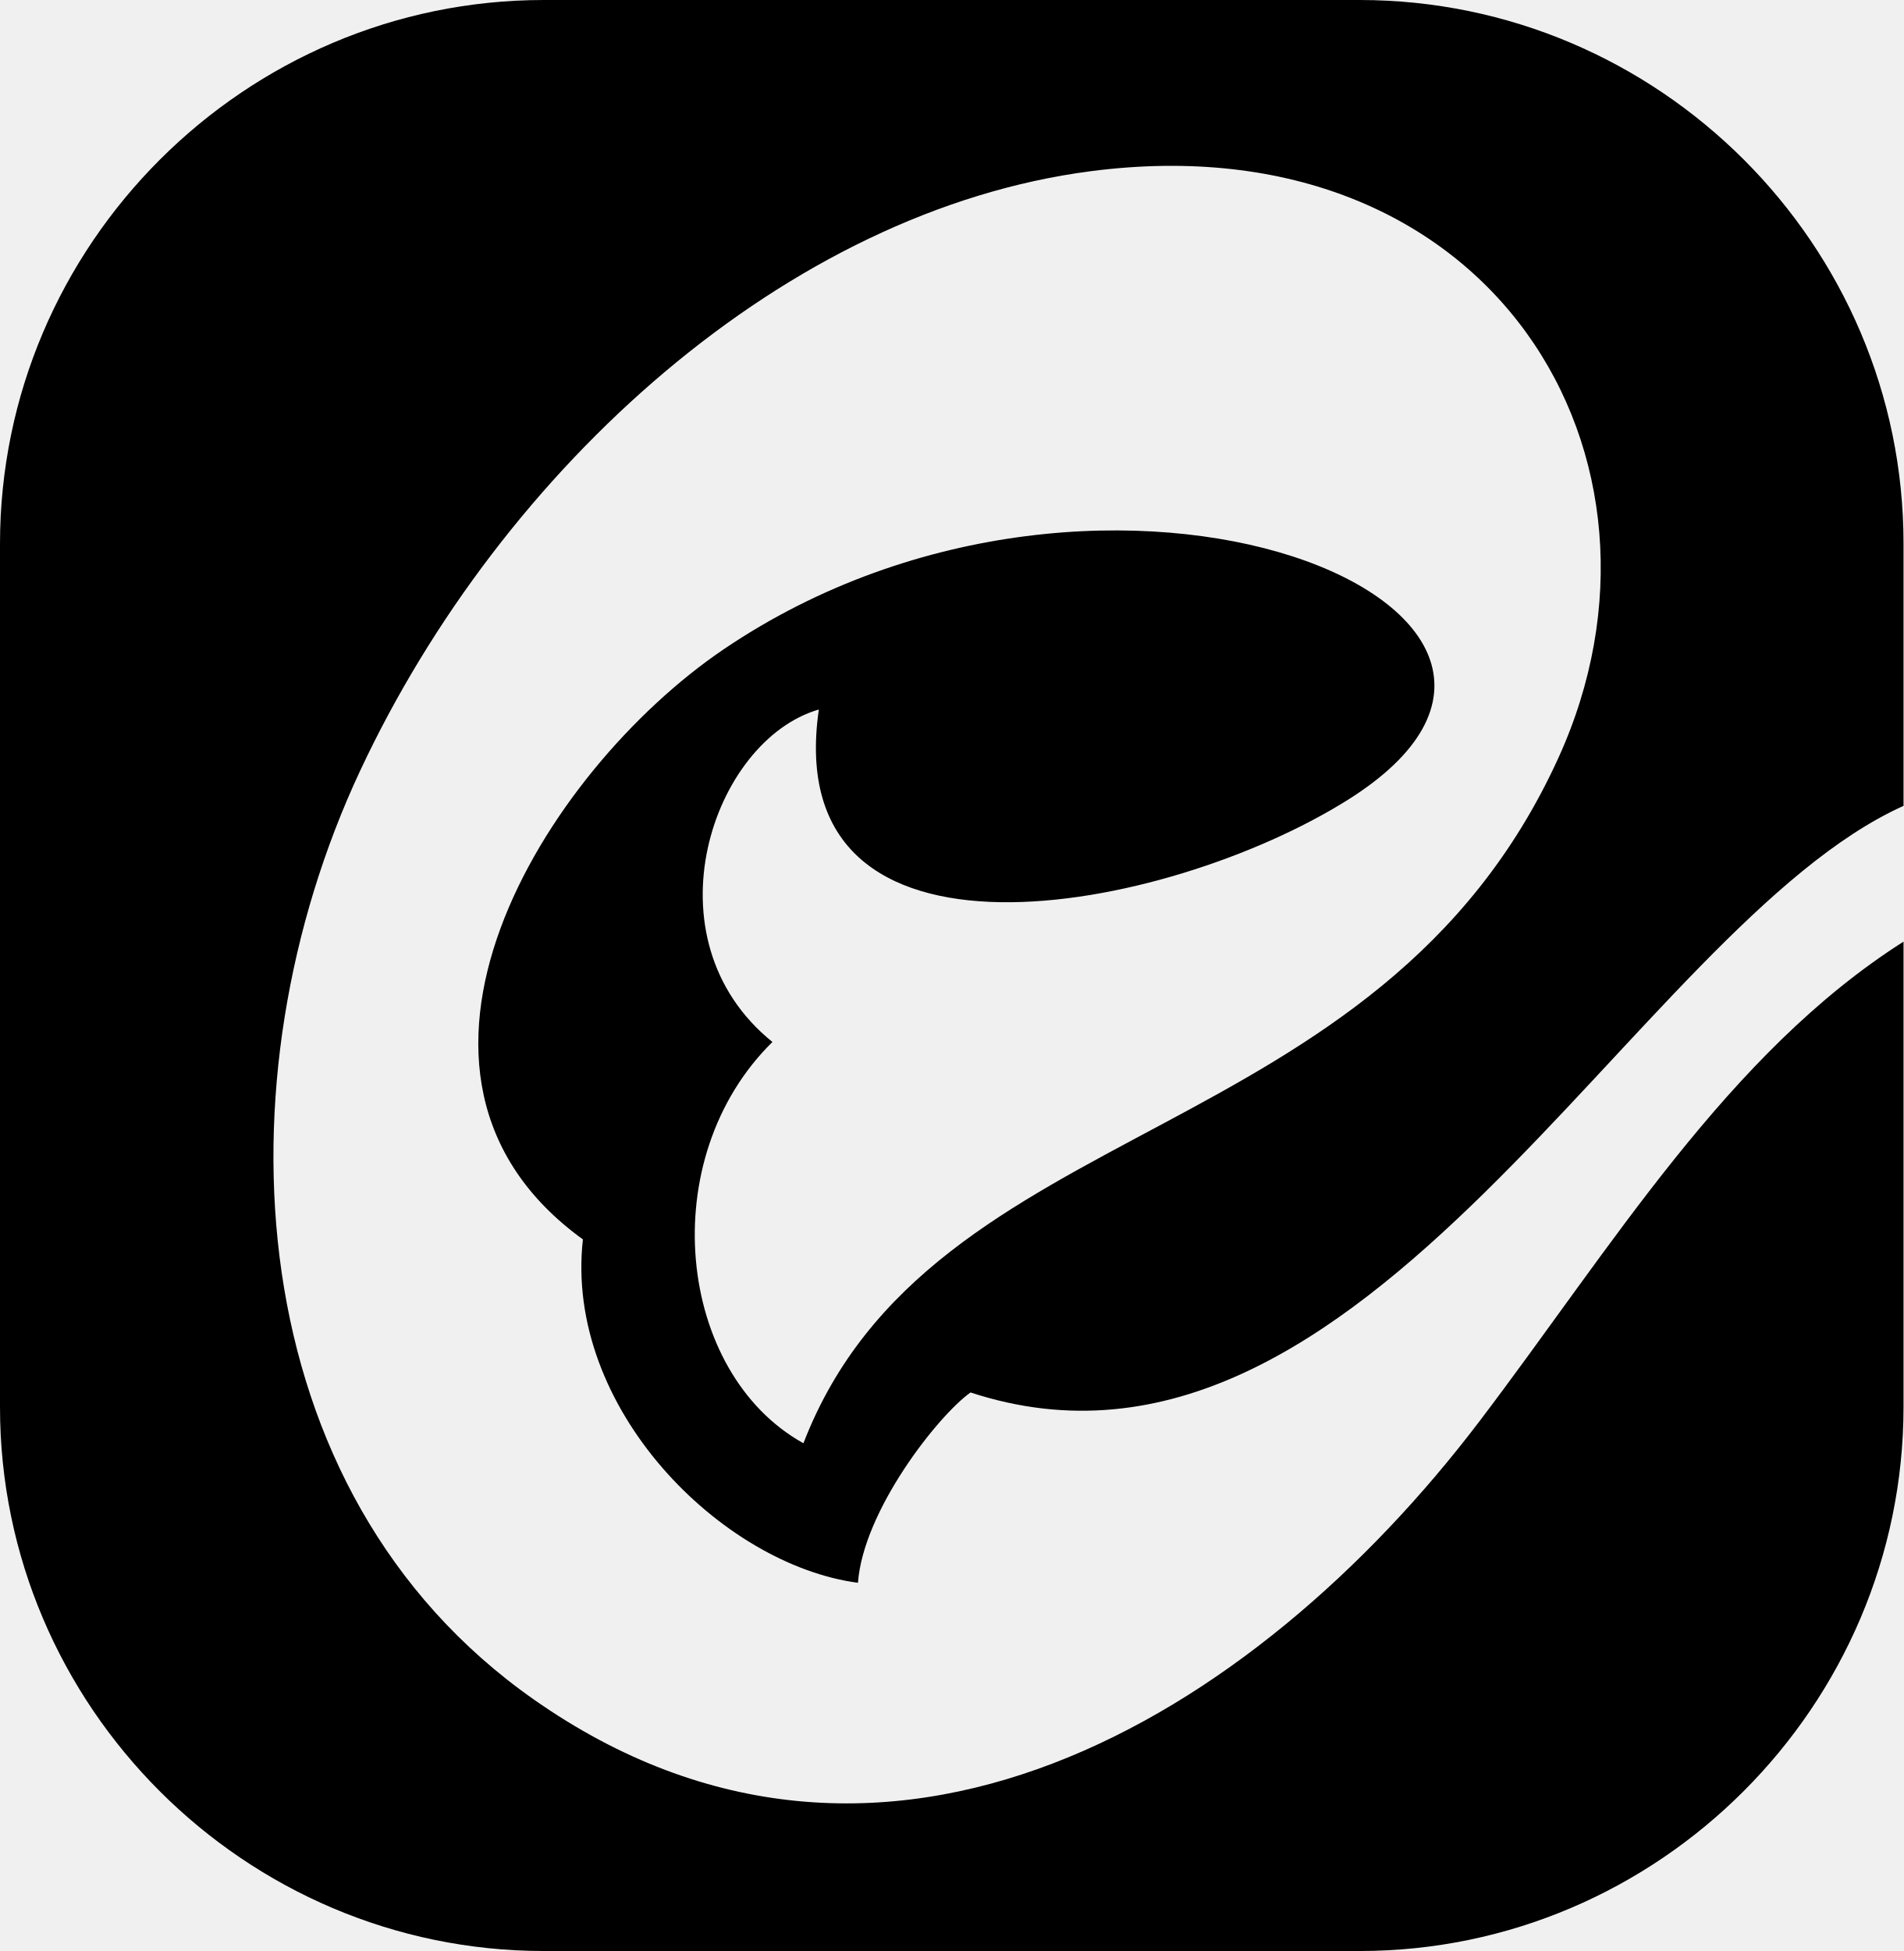
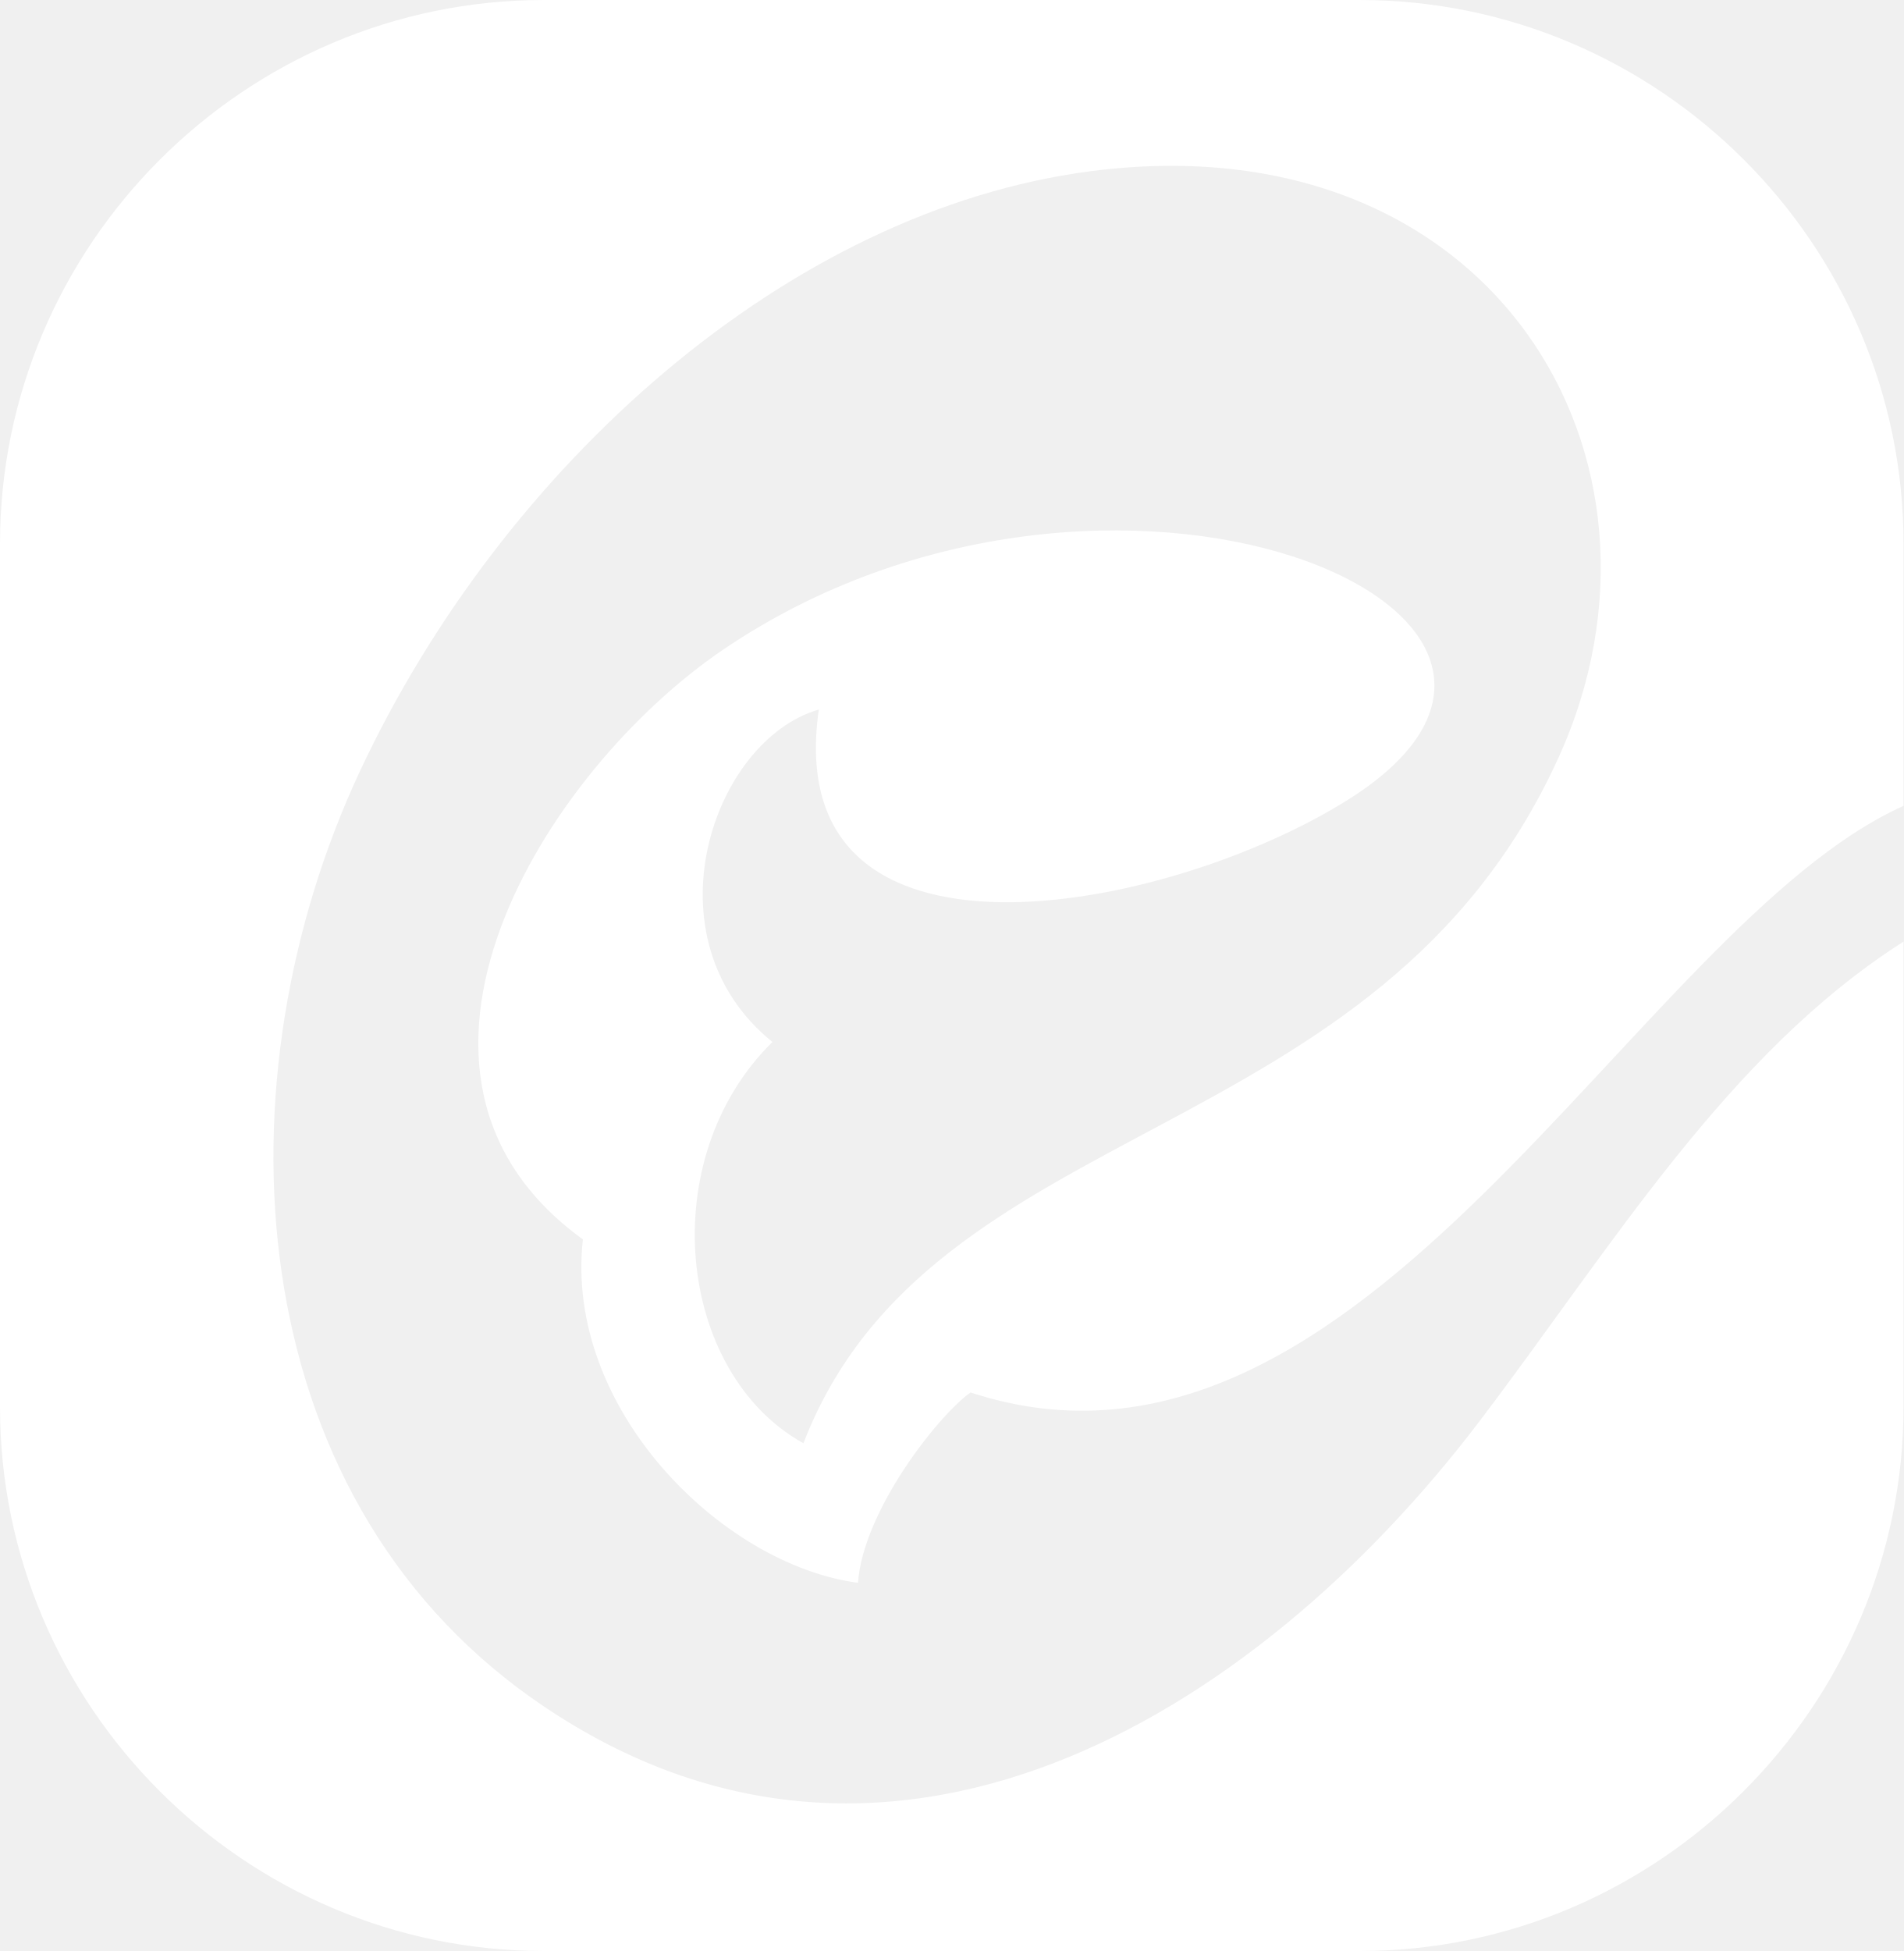
- <svg xmlns="http://www.w3.org/2000/svg" viewBox="0 0 3584.55 3673.6">
+ <svg xmlns="http://www.w3.org/2000/svg" fill="#fff" viewBox="0 0 3584.55 3673.6">
  <g id="Isolation_Mode" data-name="Isolation Mode">
    <path d="M1071.43,2.75H2607.66C3171,2.75,3631.82,462.91,3631.82,1026.2v493.93c-505,227-1014.43,1348.12-1756.93,1104.51-61.16,43.46-202.11,222.55-212,358.43-257.11-34.24-553.52-328.88-517.95-646.62C717,2026.91,1070.39,1455.5,1409.74,1225.51c727.32-492.94,1737.05-69,1175.39,283.45-341.52,214.31-1071.84,355.88-995.91-170.24-200.34,57.78-328.58,431.34-87.37,626-223.45,219.53-180.49,623.07,58.36,755.57,241.56-625.87,1082.31-544.08,1422-1291.2,255.57-562-123.34-1202.37-880.91-1104C1529.56,399.34,993.64,881.63,725.62,1453.64,453.68,2034,494.15,2811.15,1052.55,3202.82c657.15,460.92,1356.78,34.13,1780.52-523.68,249.77-328.78,468-693,798.75-903.37v875.72c0,563.28-460.88,1024.86-1024.16,1024.86H1071.43c-563.29,0-1024.16-460.87-1024.16-1024.16V1026.9C47.27,463.61,508.14,2.74,1071.43,2.74Z" transform="translate(-47.27 -2.74)" fill-rule="evenodd" />
  </g>
</svg>
